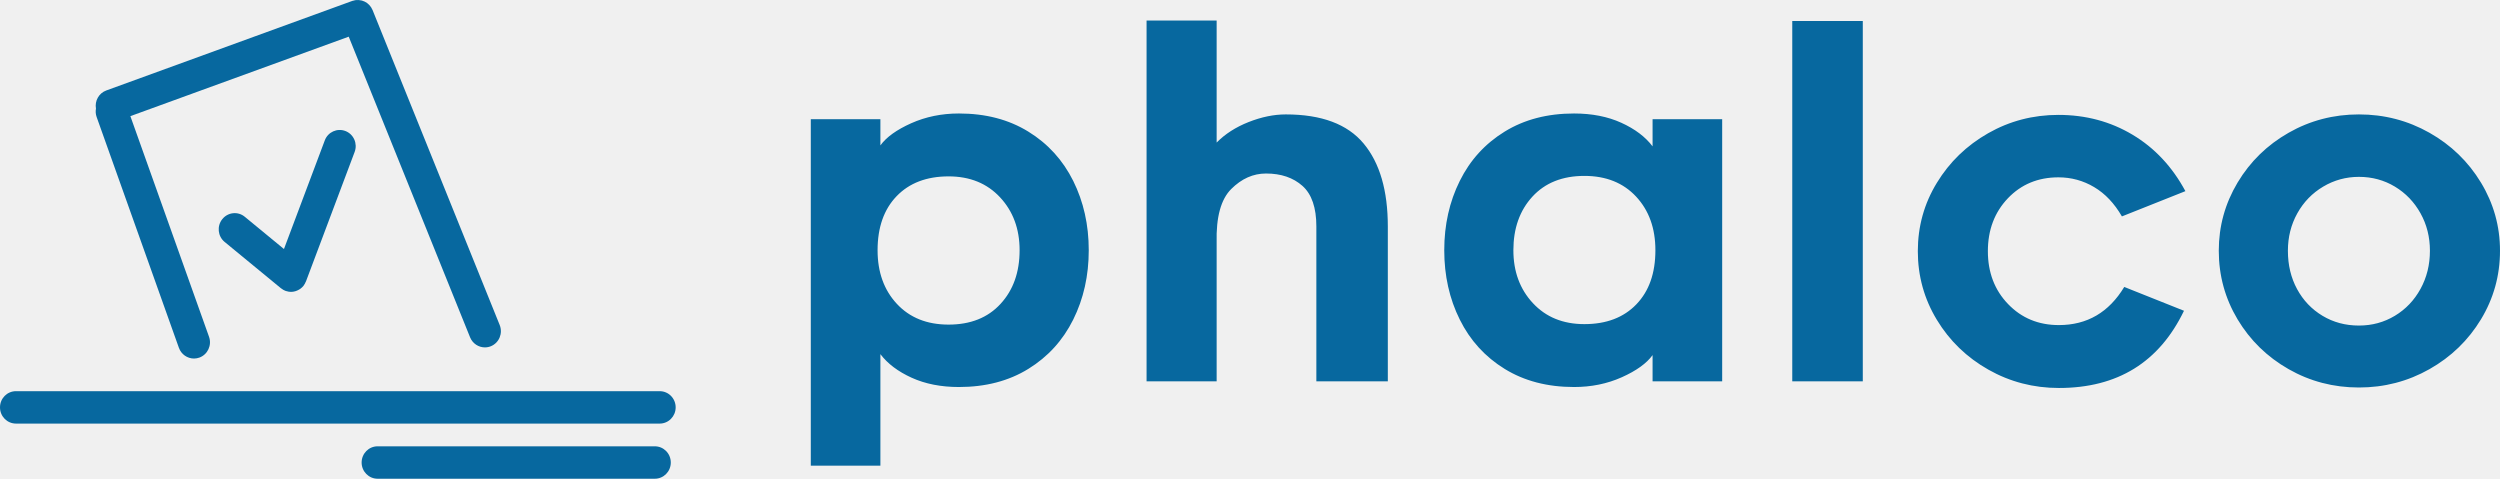
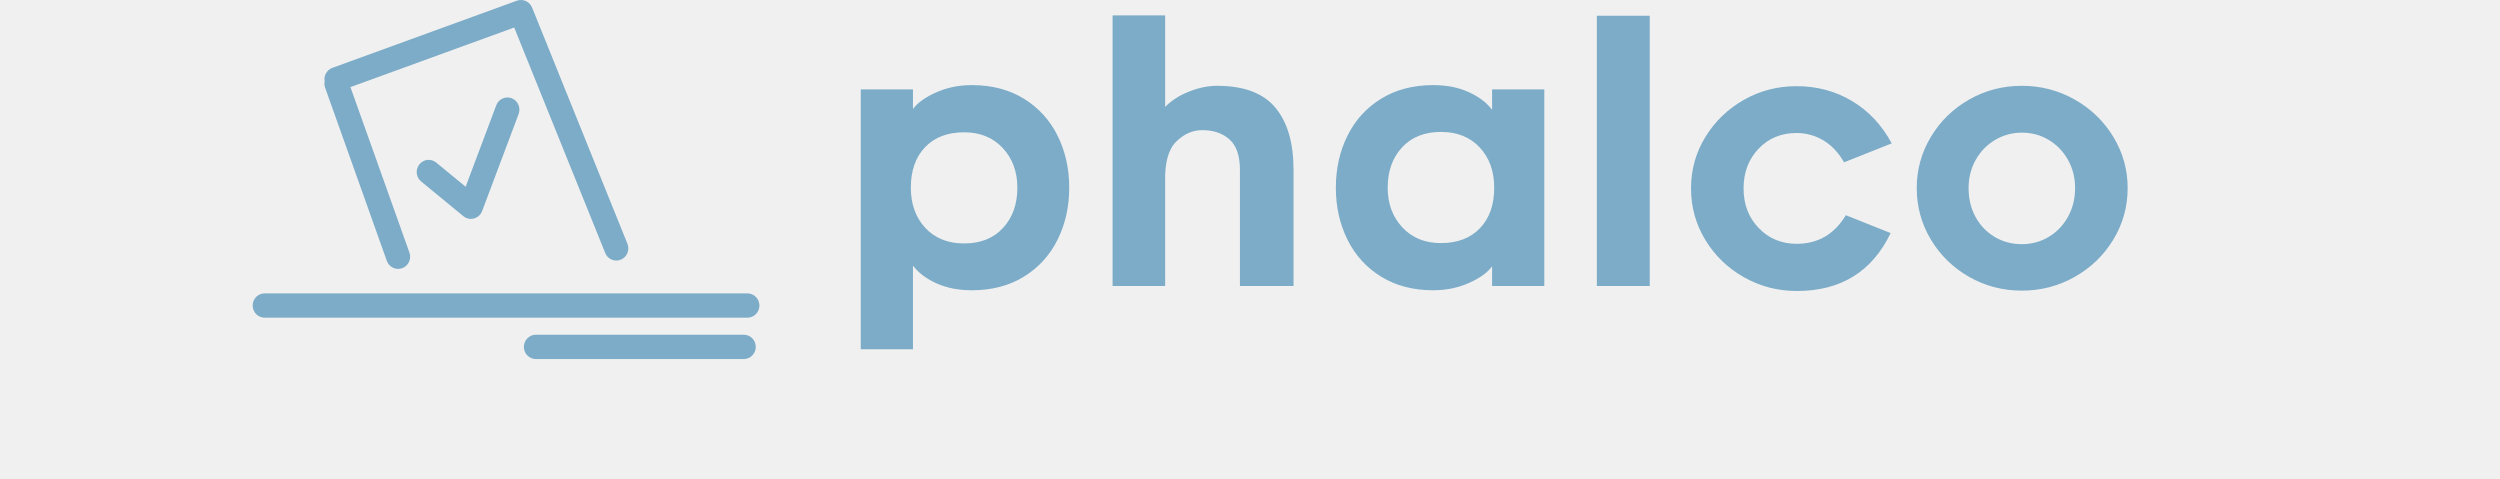
- <svg xmlns="http://www.w3.org/2000/svg" width="94" height="18" viewBox="0 0 94 18" fill="none">
+ <svg xmlns="http://www.w3.org/2000/svg" width="235" height="45" opacity="0.5" viewBox="0 0 100 24" fill="none">
  <g clip-path="url(#clip0_69_267)">
    <path d="M24.804 14.708H0.601C0.269 14.708 0 14.98 0 15.317C0 15.654 0.269 15.927 0.601 15.927H24.804C25.136 15.927 25.405 15.654 25.405 15.317C25.405 14.981 25.137 14.708 24.804 14.708Z" fill="#07689F" />
    <path d="M3.632 4.395L6.727 13.079C6.816 13.326 7.047 13.481 7.293 13.481C7.362 13.481 7.431 13.469 7.498 13.445C7.81 13.33 7.972 12.981 7.86 12.664L4.902 4.367L13.112 1.379L17.675 12.683C17.771 12.919 17.995 13.062 18.232 13.062C18.308 13.062 18.385 13.048 18.46 13.017C18.768 12.889 18.914 12.533 18.789 12.222L14.008 0.377C14.001 0.361 13.992 0.348 13.985 0.334C13.976 0.316 13.967 0.297 13.957 0.28C13.945 0.262 13.932 0.246 13.919 0.23C13.908 0.216 13.897 0.201 13.885 0.188C13.868 0.17 13.85 0.155 13.831 0.139C13.821 0.131 13.811 0.121 13.8 0.113C13.776 0.096 13.751 0.082 13.726 0.069C13.718 0.065 13.711 0.06 13.704 0.057C13.673 0.042 13.642 0.031 13.61 0.022C13.605 0.021 13.602 0.02 13.598 0.019C13.563 0.01 13.528 0.004 13.493 0.002C13.49 0.001 13.487 0.001 13.484 0.001C13.451 -0.001 13.417 0.001 13.383 0.004C13.376 0.005 13.369 0.005 13.362 0.006C13.336 0.01 13.311 0.017 13.285 0.025C13.273 0.028 13.261 0.029 13.248 0.034L3.995 3.402C3.715 3.504 3.557 3.796 3.608 4.083C3.59 4.185 3.595 4.291 3.632 4.395Z" fill="#07689F" />
    <path d="M12.212 5.279L10.677 9.363L9.204 8.151C8.946 7.937 8.567 7.979 8.359 8.239C8.148 8.501 8.188 8.884 8.445 9.096L10.563 10.838C10.567 10.842 10.573 10.843 10.578 10.847C10.623 10.882 10.672 10.913 10.729 10.935C10.731 10.936 10.734 10.936 10.736 10.937C10.746 10.94 10.755 10.942 10.764 10.945C10.823 10.964 10.883 10.975 10.942 10.975C10.996 10.975 11.049 10.965 11.101 10.951C11.116 10.947 11.13 10.941 11.144 10.936C11.182 10.923 11.217 10.905 11.252 10.884C11.265 10.876 11.279 10.868 11.292 10.859C11.334 10.828 11.374 10.793 11.409 10.75L11.409 10.749C11.413 10.745 11.415 10.74 11.418 10.736C11.451 10.692 11.476 10.646 11.495 10.597C11.498 10.592 11.502 10.588 11.504 10.582L13.335 5.712C13.453 5.398 13.298 5.046 12.987 4.926C12.679 4.808 12.329 4.963 12.212 5.279Z" fill="#07689F" />
    <path d="M24.621 16.781H14.198C13.866 16.781 13.597 17.054 13.597 17.391C13.597 17.727 13.866 18 14.198 18H24.621C24.953 18 25.222 17.728 25.222 17.391C25.222 17.054 24.954 16.781 24.621 16.781Z" fill="#07689F" />
    <path d="M33.103 5.467C33.327 5.157 33.713 4.879 34.261 4.634C34.81 4.389 35.408 4.267 36.056 4.267C37.058 4.267 37.928 4.494 38.664 4.948C39.401 5.401 39.964 6.02 40.353 6.802C40.742 7.585 40.937 8.454 40.937 9.409C40.937 10.365 40.742 11.234 40.353 12.017C39.964 12.799 39.401 13.417 38.664 13.871C37.928 14.325 37.058 14.552 36.056 14.552C35.384 14.552 34.792 14.436 34.279 14.203C33.766 13.97 33.374 13.674 33.103 13.316V17.509H30.486V4.482H33.103V5.467ZM33.722 11.425C34.206 11.945 34.854 12.205 35.667 12.205C36.492 12.205 37.144 11.945 37.621 11.425C38.099 10.906 38.337 10.234 38.337 9.409C38.337 8.609 38.093 7.946 37.603 7.42C37.114 6.895 36.469 6.632 35.667 6.632C34.842 6.632 34.191 6.88 33.713 7.376C33.236 7.871 32.997 8.549 32.997 9.409C32.997 10.234 33.239 10.906 33.722 11.425ZM51.272 5.396C51.879 6.124 52.182 7.164 52.182 8.513V14.337H49.495V8.513C49.495 7.809 49.321 7.301 48.973 6.99C48.625 6.68 48.168 6.524 47.603 6.524C47.119 6.524 46.683 6.719 46.294 7.107C45.905 7.495 45.722 8.167 45.746 9.123V14.337H43.111V0.772H45.746V5.36C46.064 5.037 46.465 4.78 46.948 4.589C47.432 4.398 47.897 4.302 48.345 4.302C49.689 4.302 50.664 4.667 51.272 5.396ZM62.137 13.352C61.913 13.662 61.527 13.94 60.979 14.185C60.431 14.43 59.833 14.552 59.184 14.552C58.182 14.552 57.313 14.325 56.576 13.871C55.839 13.417 55.276 12.799 54.888 12.017C54.498 11.234 54.304 10.365 54.304 9.409C54.304 8.454 54.498 7.585 54.888 6.802C55.276 6.02 55.839 5.401 56.576 4.948C57.313 4.494 58.182 4.267 59.184 4.267C59.856 4.267 60.449 4.383 60.961 4.616C61.474 4.849 61.866 5.145 62.137 5.503V4.482H64.754V14.337H62.137V13.352ZM61.518 7.393C61.035 6.874 60.387 6.614 59.573 6.614C58.748 6.614 58.097 6.874 57.619 7.393C57.142 7.913 56.903 8.585 56.903 9.409C56.903 10.21 57.148 10.873 57.637 11.398C58.126 11.924 58.772 12.187 59.573 12.187C60.398 12.187 61.05 11.939 61.527 11.443C62.005 10.947 62.243 10.27 62.243 9.409C62.243 8.585 62.002 7.913 61.518 7.393ZM67.389 0.79H70.041V14.337H67.389V0.79ZM74.762 13.898C73.949 13.438 73.303 12.814 72.826 12.026C72.348 11.237 72.11 10.377 72.11 9.445C72.11 8.513 72.348 7.656 72.826 6.874C73.303 6.091 73.946 5.47 74.753 5.01C75.561 4.55 76.442 4.32 77.397 4.32C78.422 4.32 79.35 4.568 80.181 5.064C81.013 5.56 81.676 6.268 82.171 7.187L79.784 8.137C79.501 7.647 79.153 7.28 78.74 7.035C78.328 6.79 77.88 6.668 77.397 6.668C76.63 6.668 75.997 6.931 75.496 7.456C74.995 7.982 74.744 8.645 74.744 9.445C74.744 10.246 74.998 10.909 75.505 11.434C76.011 11.96 76.648 12.223 77.414 12.223C78.475 12.223 79.294 11.745 79.872 10.789L82.118 11.685C81.186 13.62 79.619 14.588 77.414 14.588C76.46 14.588 75.575 14.358 74.762 13.898ZM86.052 13.88C85.245 13.42 84.605 12.796 84.133 12.008C83.662 11.219 83.426 10.359 83.426 9.427C83.426 8.507 83.662 7.653 84.133 6.865C84.605 6.076 85.245 5.452 86.052 4.992C86.859 4.532 87.741 4.302 88.695 4.302C89.65 4.302 90.534 4.532 91.348 4.992C92.161 5.452 92.806 6.076 93.284 6.865C93.761 7.653 94 8.507 94 9.427C94 10.359 93.761 11.219 93.284 12.008C92.806 12.796 92.161 13.42 91.348 13.88C90.534 14.34 89.65 14.57 88.695 14.57C87.741 14.57 86.859 14.34 86.052 13.88ZM87.352 7.017C86.939 7.262 86.615 7.597 86.379 8.021C86.143 8.445 86.025 8.914 86.025 9.427C86.025 9.965 86.14 10.446 86.37 10.87C86.6 11.294 86.918 11.628 87.325 11.873C87.732 12.118 88.189 12.241 88.695 12.241C89.191 12.241 89.641 12.118 90.048 11.873C90.455 11.628 90.776 11.291 91.012 10.861C91.248 10.431 91.365 9.953 91.365 9.427C91.365 8.914 91.248 8.445 91.012 8.021C90.776 7.597 90.455 7.262 90.048 7.017C89.641 6.772 89.191 6.65 88.695 6.65C88.212 6.65 87.764 6.772 87.352 7.017Z" fill="#07689F" />
  </g>
  <defs>
    <clipPath id="clip0_69_267">
      <rect width="94" height="18" fill="white" />
    </clipPath>
  </defs>
</svg>
